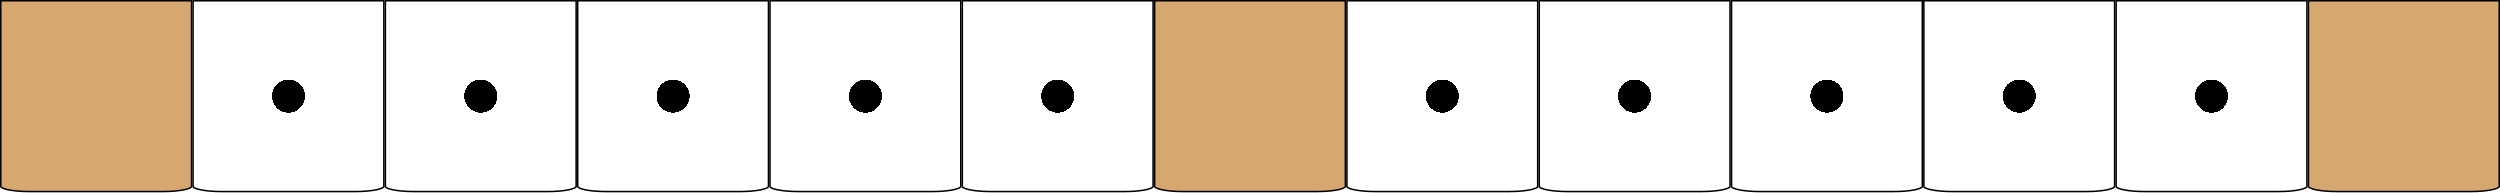
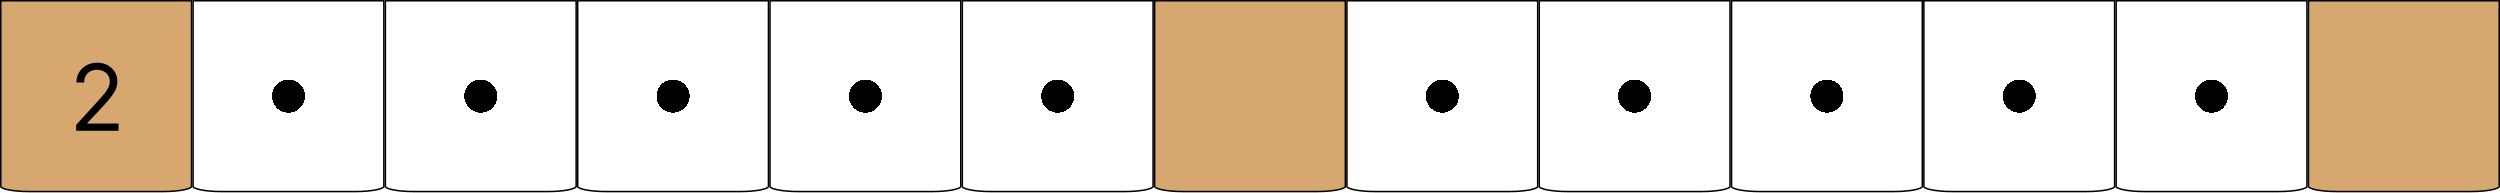
<svg xmlns="http://www.w3.org/2000/svg" width="325" height="25" viewBox="0 0 325 25" fill="none">
  <path d="M300.1 0.1H324.9V24.25C324.9 24.265 324.893 24.292 324.854 24.33C324.815 24.368 324.752 24.409 324.663 24.451C324.484 24.536 324.218 24.615 323.882 24.682C323.212 24.816 322.281 24.9 321.25 24.9H303.75C302.719 24.9 301.788 24.816 301.118 24.682C300.782 24.615 300.516 24.536 300.337 24.451C300.248 24.409 300.185 24.368 300.146 24.33C300.107 24.292 300.1 24.265 300.1 24.25V0.1Z" fill="#D6A86F" stroke="black" stroke-width="0.2" />
-   <path d="M275.1 0.1H299.9V24.25C299.9 24.265 299.893 24.292 299.854 24.33C299.815 24.368 299.752 24.409 299.663 24.451C299.484 24.536 299.218 24.615 298.882 24.682C298.212 24.816 297.281 24.9 296.25 24.9H278.75C277.719 24.9 276.788 24.816 276.118 24.682C275.782 24.615 275.516 24.536 275.337 24.451C275.248 24.409 275.185 24.368 275.146 24.33C275.107 24.292 275.1 24.265 275.1 24.25V0.1Z" fill="url(#paint0_radial_397_63)" stroke="black" stroke-width="0.2" />
-   <path d="M250.1 0.1H274.9V24.25C274.9 24.265 274.893 24.292 274.854 24.33C274.815 24.368 274.752 24.409 274.663 24.451C274.484 24.536 274.218 24.615 273.882 24.682C273.212 24.816 272.281 24.9 271.25 24.9H253.75C252.719 24.9 251.788 24.816 251.118 24.682C250.782 24.615 250.516 24.536 250.337 24.451C250.248 24.409 250.185 24.368 250.146 24.33C250.107 24.292 250.1 24.265 250.1 24.25V0.1Z" fill="url(#paint1_radial_397_63)" stroke="black" stroke-width="0.2" />
-   <path d="M225.1 0.1H249.9V24.25C249.9 24.265 249.893 24.292 249.854 24.33C249.815 24.368 249.752 24.409 249.663 24.451C249.484 24.536 249.218 24.615 248.882 24.682C248.212 24.816 247.281 24.9 246.25 24.9H228.75C227.719 24.9 226.788 24.816 226.118 24.682C225.782 24.615 225.516 24.536 225.337 24.451C225.248 24.409 225.185 24.368 225.146 24.33C225.107 24.292 225.1 24.265 225.1 24.25V0.1Z" fill="url(#paint2_radial_397_63)" stroke="black" stroke-width="0.2" />
-   <path d="M200.1 0.1H224.9V24.25C224.9 24.265 224.893 24.292 224.854 24.33C224.815 24.368 224.752 24.409 224.663 24.451C224.484 24.536 224.218 24.615 223.882 24.682C223.212 24.816 222.281 24.9 221.25 24.9H203.75C202.719 24.9 201.788 24.816 201.118 24.682C200.782 24.615 200.516 24.536 200.337 24.451C200.248 24.409 200.185 24.368 200.146 24.33C200.107 24.292 200.1 24.265 200.1 24.25V0.1Z" fill="url(#paint3_radial_397_63)" stroke="black" stroke-width="0.2" />
-   <path d="M175.1 0.1H199.9V24.25C199.9 24.265 199.893 24.292 199.854 24.33C199.815 24.368 199.752 24.409 199.663 24.451C199.484 24.536 199.218 24.615 198.882 24.682C198.212 24.816 197.281 24.9 196.25 24.9H178.75C177.719 24.9 176.788 24.816 176.118 24.682C175.782 24.615 175.516 24.536 175.337 24.451C175.248 24.409 175.185 24.368 175.146 24.33C175.107 24.292 175.1 24.265 175.1 24.25V0.1Z" fill="url(#paint4_radial_397_63)" stroke="black" stroke-width="0.2" />
+   <path d="M275.1 0.1H299.9V24.25C299.9 24.265 299.893 24.292 299.854 24.33C299.815 24.368 299.752 24.409 299.663 24.451C299.484 24.536 299.218 24.615 298.882 24.682C298.212 24.816 297.281 24.9 296.25 24.9H278.75C277.719 24.9 276.788 24.816 276.118 24.682C275.782 24.615 275.516 24.536 275.337 24.451C275.248 24.409 275.185 24.368 275.146 24.33C275.107 24.292 275.1 24.265 275.1 24.25V0.1Z" fill="url(#paint0_radial_571_157)" stroke="black" stroke-width="0.2" />
+   <path d="M250.1 0.1H274.9V24.25C274.9 24.265 274.893 24.292 274.854 24.33C274.815 24.368 274.752 24.409 274.663 24.451C274.484 24.536 274.218 24.615 273.882 24.682C273.212 24.816 272.281 24.9 271.25 24.9H253.75C252.719 24.9 251.788 24.816 251.118 24.682C250.782 24.615 250.516 24.536 250.337 24.451C250.248 24.409 250.185 24.368 250.146 24.33C250.107 24.292 250.1 24.265 250.1 24.25V0.1Z" fill="url(#paint1_radial_571_157)" stroke="black" stroke-width="0.2" />
+   <path d="M225.1 0.1H249.9V24.25C249.9 24.265 249.893 24.292 249.854 24.33C249.815 24.368 249.752 24.409 249.663 24.451C249.484 24.536 249.218 24.615 248.882 24.682C248.212 24.816 247.281 24.9 246.25 24.9H228.75C227.719 24.9 226.788 24.816 226.118 24.682C225.782 24.615 225.516 24.536 225.337 24.451C225.248 24.409 225.185 24.368 225.146 24.33C225.107 24.292 225.1 24.265 225.1 24.25V0.1Z" fill="url(#paint2_radial_571_157)" stroke="black" stroke-width="0.2" />
+   <path d="M200.1 0.1H224.9V24.25C224.9 24.265 224.893 24.292 224.854 24.33C224.815 24.368 224.752 24.409 224.663 24.451C224.484 24.536 224.218 24.615 223.882 24.682C223.212 24.816 222.281 24.9 221.25 24.9H203.75C202.719 24.9 201.788 24.816 201.118 24.682C200.782 24.615 200.516 24.536 200.337 24.451C200.248 24.409 200.185 24.368 200.146 24.33C200.107 24.292 200.1 24.265 200.1 24.25V0.1Z" fill="url(#paint3_radial_571_157)" stroke="black" stroke-width="0.2" />
+   <path d="M175.1 0.1H199.9V24.25C199.9 24.265 199.893 24.292 199.854 24.33C199.815 24.368 199.752 24.409 199.663 24.451C199.484 24.536 199.218 24.615 198.882 24.682C198.212 24.816 197.281 24.9 196.25 24.9H178.75C177.719 24.9 176.788 24.816 176.118 24.682C175.782 24.615 175.516 24.536 175.337 24.451C175.248 24.409 175.185 24.368 175.146 24.33C175.107 24.292 175.1 24.265 175.1 24.25V0.1Z" fill="url(#paint4_radial_571_157)" stroke="black" stroke-width="0.2" />
  <path d="M150.1 0.1H174.9V24.25C174.9 24.265 174.893 24.292 174.854 24.33C174.815 24.368 174.752 24.409 174.663 24.451C174.484 24.536 174.218 24.615 173.882 24.682C173.212 24.816 172.281 24.9 171.25 24.9H153.75C152.719 24.9 151.788 24.816 151.118 24.682C150.782 24.615 150.516 24.536 150.337 24.451C150.248 24.409 150.185 24.368 150.146 24.33C150.107 24.292 150.1 24.265 150.1 24.25V0.1Z" fill="#D6A86F" stroke="black" stroke-width="0.2" />
-   <path d="M125.1 0.1H149.9V24.25C149.9 24.265 149.893 24.292 149.854 24.33C149.815 24.368 149.752 24.409 149.663 24.451C149.484 24.536 149.218 24.615 148.882 24.682C148.212 24.816 147.281 24.9 146.25 24.9H128.75C127.719 24.9 126.788 24.816 126.118 24.682C125.782 24.615 125.516 24.536 125.337 24.451C125.248 24.409 125.185 24.368 125.146 24.33C125.107 24.292 125.1 24.265 125.1 24.25V0.1Z" fill="url(#paint5_radial_397_63)" stroke="black" stroke-width="0.2" />
-   <path d="M100.1 0.1H124.9V24.25C124.9 24.265 124.893 24.292 124.854 24.33C124.815 24.368 124.752 24.409 124.663 24.451C124.484 24.536 124.218 24.615 123.882 24.682C123.212 24.816 122.281 24.9 121.25 24.9H103.75C102.719 24.9 101.788 24.816 101.118 24.682C100.782 24.615 100.516 24.536 100.337 24.451C100.248 24.409 100.185 24.368 100.146 24.33C100.107 24.292 100.1 24.265 100.1 24.25V0.1Z" fill="url(#paint6_radial_397_63)" stroke="black" stroke-width="0.2" />
-   <path d="M75.1 0.1H99.9V24.25C99.9 24.265 99.893 24.292 99.854 24.33C99.815 24.368 99.752 24.409 99.663 24.451C99.484 24.536 99.218 24.615 98.882 24.682C98.212 24.816 97.281 24.9 96.25 24.9H78.75C77.719 24.9 76.788 24.816 76.118 24.682C75.782 24.615 75.516 24.536 75.337 24.451C75.248 24.409 75.185 24.368 75.146 24.33C75.107 24.292 75.1 24.265 75.1 24.25V0.1Z" fill="url(#paint7_radial_397_63)" stroke="black" stroke-width="0.2" />
-   <path d="M50.1 0.1H74.9V24.25C74.9 24.265 74.893 24.292 74.854 24.33C74.815 24.368 74.752 24.409 74.663 24.451C74.484 24.536 74.218 24.615 73.882 24.682C73.212 24.816 72.281 24.9 71.25 24.9H53.75C52.719 24.9 51.788 24.816 51.118 24.682C50.782 24.615 50.517 24.536 50.337 24.451C50.248 24.409 50.185 24.368 50.146 24.33C50.107 24.292 50.1 24.265 50.1 24.25V0.1Z" fill="url(#paint8_radial_397_63)" stroke="black" stroke-width="0.2" />
-   <path d="M25.1 0.1H49.9V24.25C49.9 24.265 49.893 24.292 49.854 24.33C49.815 24.368 49.752 24.409 49.663 24.451C49.483 24.536 49.218 24.615 48.882 24.682C48.212 24.816 47.281 24.9 46.25 24.9H28.75C27.719 24.9 26.788 24.816 26.118 24.682C25.782 24.615 25.517 24.536 25.337 24.451C25.248 24.409 25.185 24.368 25.146 24.33C25.107 24.292 25.1 24.265 25.1 24.25V0.1Z" fill="url(#paint9_radial_397_63)" stroke="black" stroke-width="0.2" />
+   <path d="M125.1 0.1H149.9V24.25C149.9 24.265 149.893 24.292 149.854 24.33C149.815 24.368 149.752 24.409 149.663 24.451C149.484 24.536 149.218 24.615 148.882 24.682C148.212 24.816 147.281 24.9 146.25 24.9H128.75C127.719 24.9 126.788 24.816 126.118 24.682C125.782 24.615 125.516 24.536 125.337 24.451C125.248 24.409 125.185 24.368 125.146 24.33C125.107 24.292 125.1 24.265 125.1 24.25V0.1Z" fill="url(#paint5_radial_571_157)" stroke="black" stroke-width="0.2" />
+   <path d="M100.1 0.1H124.9V24.25C124.9 24.265 124.893 24.292 124.854 24.33C124.815 24.368 124.752 24.409 124.663 24.451C124.484 24.536 124.218 24.615 123.882 24.682C123.212 24.816 122.281 24.9 121.25 24.9H103.75C102.719 24.9 101.788 24.816 101.118 24.682C100.782 24.615 100.516 24.536 100.337 24.451C100.248 24.409 100.185 24.368 100.146 24.33C100.107 24.292 100.1 24.265 100.1 24.25V0.1Z" fill="url(#paint6_radial_571_157)" stroke="black" stroke-width="0.2" />
+   <path d="M75.1 0.1H99.9V24.25C99.9 24.265 99.893 24.292 99.854 24.33C99.815 24.368 99.752 24.409 99.663 24.451C99.484 24.536 99.218 24.615 98.882 24.682C98.212 24.816 97.281 24.9 96.25 24.9H78.75C77.719 24.9 76.788 24.816 76.118 24.682C75.782 24.615 75.516 24.536 75.337 24.451C75.248 24.409 75.185 24.368 75.146 24.33C75.107 24.292 75.1 24.265 75.1 24.25V0.1Z" fill="url(#paint7_radial_571_157)" stroke="black" stroke-width="0.2" />
+   <path d="M50.1 0.1H74.9V24.25C74.9 24.265 74.893 24.292 74.854 24.33C74.815 24.368 74.752 24.409 74.663 24.451C74.484 24.536 74.218 24.615 73.882 24.682C73.212 24.816 72.281 24.9 71.25 24.9H53.75C52.719 24.9 51.788 24.816 51.118 24.682C50.782 24.615 50.517 24.536 50.337 24.451C50.248 24.409 50.185 24.368 50.146 24.33C50.107 24.292 50.1 24.265 50.1 24.25V0.1Z" fill="url(#paint8_radial_571_157)" stroke="black" stroke-width="0.2" />
+   <path d="M25.1 0.1H49.9V24.25C49.9 24.265 49.893 24.292 49.854 24.33C49.815 24.368 49.752 24.409 49.663 24.451C49.483 24.536 49.218 24.615 48.882 24.682C48.212 24.816 47.281 24.9 46.25 24.9H28.75C27.719 24.9 26.788 24.816 26.118 24.682C25.782 24.615 25.517 24.536 25.337 24.451C25.248 24.409 25.185 24.368 25.146 24.33C25.107 24.292 25.1 24.265 25.1 24.25V0.1Z" fill="url(#paint9_radial_571_157)" stroke="black" stroke-width="0.2" />
  <path d="M0.1 0.1H24.9V24.25C24.9 24.265 24.893 24.292 24.854 24.33C24.815 24.368 24.752 24.409 24.663 24.451C24.483 24.536 24.218 24.615 23.882 24.682C23.212 24.816 22.281 24.9 21.25 24.9H3.75C2.719 24.9 1.788 24.816 1.118 24.682C0.782 24.615 0.516 24.536 0.337 24.451C0.248 24.409 0.185 24.368 0.146 24.33C0.107 24.292 0.1 24.265 0.1 24.25V0.1Z" fill="#D6A86F" stroke="black" stroke-width="0.2" />
+   <path d="M9.903 17V16.233L12.784 13.079C13.122 12.71 13.401 12.389 13.619 12.117C13.838 11.841 14 11.582 14.105 11.341C14.213 11.097 14.267 10.841 14.267 10.574C14.267 10.267 14.193 10.001 14.046 9.777C13.901 9.553 13.702 9.379 13.449 9.257C13.196 9.135 12.912 9.074 12.597 9.074C12.261 9.074 11.969 9.143 11.719 9.283C11.472 9.419 11.28 9.611 11.143 9.858C11.01 10.105 10.943 10.395 10.943 10.727H9.938C9.938 10.216 10.055 9.767 10.291 9.381C10.527 8.994 10.848 8.693 11.254 8.477C11.663 8.261 12.122 8.153 12.631 8.153C13.142 8.153 13.595 8.261 13.99 8.477C14.385 8.693 14.695 8.984 14.919 9.351C15.143 9.717 15.256 10.125 15.256 10.574C15.256 10.895 15.197 11.209 15.081 11.516C14.967 11.82 14.768 12.159 14.484 12.534C14.203 12.906 13.812 13.361 13.312 13.898L11.352 15.994V16.062H15.409V17H9.903Z" fill="black" />
  <defs>
-     <radialGradient id="paint0_radial_397_63" cx="0" cy="0" r="1" gradientUnits="userSpaceOnUse" gradientTransform="translate(287.5 12.5) rotate(90) scale(12.5)">
+     <radialGradient id="paint0_radial_571_157" cx="0" cy="0" r="1" gradientUnits="userSpaceOnUse" gradientTransform="translate(287.5 12.5) rotate(90) scale(12.5)">
      <stop offset="0.172" />
      <stop offset="0.172" stop-color="white" />
    </radialGradient>
-     <radialGradient id="paint1_radial_397_63" cx="0" cy="0" r="1" gradientUnits="userSpaceOnUse" gradientTransform="translate(262.5 12.5) rotate(90) scale(12.5)">
+     <radialGradient id="paint1_radial_571_157" cx="0" cy="0" r="1" gradientUnits="userSpaceOnUse" gradientTransform="translate(262.5 12.5) rotate(90) scale(12.5)">
      <stop offset="0.172" />
      <stop offset="0.172" stop-color="white" />
    </radialGradient>
-     <radialGradient id="paint2_radial_397_63" cx="0" cy="0" r="1" gradientUnits="userSpaceOnUse" gradientTransform="translate(237.5 12.5) rotate(90) scale(12.5)">
+     <radialGradient id="paint2_radial_571_157" cx="0" cy="0" r="1" gradientUnits="userSpaceOnUse" gradientTransform="translate(237.5 12.5) rotate(90) scale(12.5)">
      <stop offset="0.172" />
      <stop offset="0.172" stop-color="white" />
    </radialGradient>
-     <radialGradient id="paint3_radial_397_63" cx="0" cy="0" r="1" gradientUnits="userSpaceOnUse" gradientTransform="translate(212.5 12.5) rotate(90) scale(12.5)">
+     <radialGradient id="paint3_radial_571_157" cx="0" cy="0" r="1" gradientUnits="userSpaceOnUse" gradientTransform="translate(212.5 12.5) rotate(90) scale(12.5)">
      <stop offset="0.172" />
      <stop offset="0.172" stop-color="white" />
    </radialGradient>
-     <radialGradient id="paint4_radial_397_63" cx="0" cy="0" r="1" gradientUnits="userSpaceOnUse" gradientTransform="translate(187.5 12.5) rotate(90) scale(12.5)">
+     <radialGradient id="paint4_radial_571_157" cx="0" cy="0" r="1" gradientUnits="userSpaceOnUse" gradientTransform="translate(187.5 12.5) rotate(90) scale(12.5)">
      <stop offset="0.172" />
      <stop offset="0.172" stop-color="white" />
    </radialGradient>
-     <radialGradient id="paint5_radial_397_63" cx="0" cy="0" r="1" gradientUnits="userSpaceOnUse" gradientTransform="translate(137.5 12.5) rotate(90) scale(12.5)">
+     <radialGradient id="paint5_radial_571_157" cx="0" cy="0" r="1" gradientUnits="userSpaceOnUse" gradientTransform="translate(137.5 12.5) rotate(90) scale(12.5)">
      <stop offset="0.172" />
      <stop offset="0.172" stop-color="white" />
    </radialGradient>
-     <radialGradient id="paint6_radial_397_63" cx="0" cy="0" r="1" gradientUnits="userSpaceOnUse" gradientTransform="translate(112.5 12.5) rotate(90) scale(12.5)">
+     <radialGradient id="paint6_radial_571_157" cx="0" cy="0" r="1" gradientUnits="userSpaceOnUse" gradientTransform="translate(112.5 12.5) rotate(90) scale(12.5)">
      <stop offset="0.172" />
      <stop offset="0.172" stop-color="white" />
    </radialGradient>
-     <radialGradient id="paint7_radial_397_63" cx="0" cy="0" r="1" gradientUnits="userSpaceOnUse" gradientTransform="translate(87.5 12.5) rotate(90) scale(12.5)">
+     <radialGradient id="paint7_radial_571_157" cx="0" cy="0" r="1" gradientUnits="userSpaceOnUse" gradientTransform="translate(87.5 12.5) rotate(90) scale(12.5)">
      <stop offset="0.172" />
      <stop offset="0.172" stop-color="white" />
    </radialGradient>
-     <radialGradient id="paint8_radial_397_63" cx="0" cy="0" r="1" gradientUnits="userSpaceOnUse" gradientTransform="translate(62.5 12.5) rotate(90) scale(12.5)">
+     <radialGradient id="paint8_radial_571_157" cx="0" cy="0" r="1" gradientUnits="userSpaceOnUse" gradientTransform="translate(62.5 12.5) rotate(90) scale(12.5)">
      <stop offset="0.172" />
      <stop offset="0.172" stop-color="white" />
    </radialGradient>
-     <radialGradient id="paint9_radial_397_63" cx="0" cy="0" r="1" gradientUnits="userSpaceOnUse" gradientTransform="translate(37.5 12.5) rotate(90) scale(12.5)">
+     <radialGradient id="paint9_radial_571_157" cx="0" cy="0" r="1" gradientUnits="userSpaceOnUse" gradientTransform="translate(37.5 12.5) rotate(90) scale(12.5)">
      <stop offset="0.172" />
      <stop offset="0.172" stop-color="white" />
    </radialGradient>
  </defs>
</svg>
